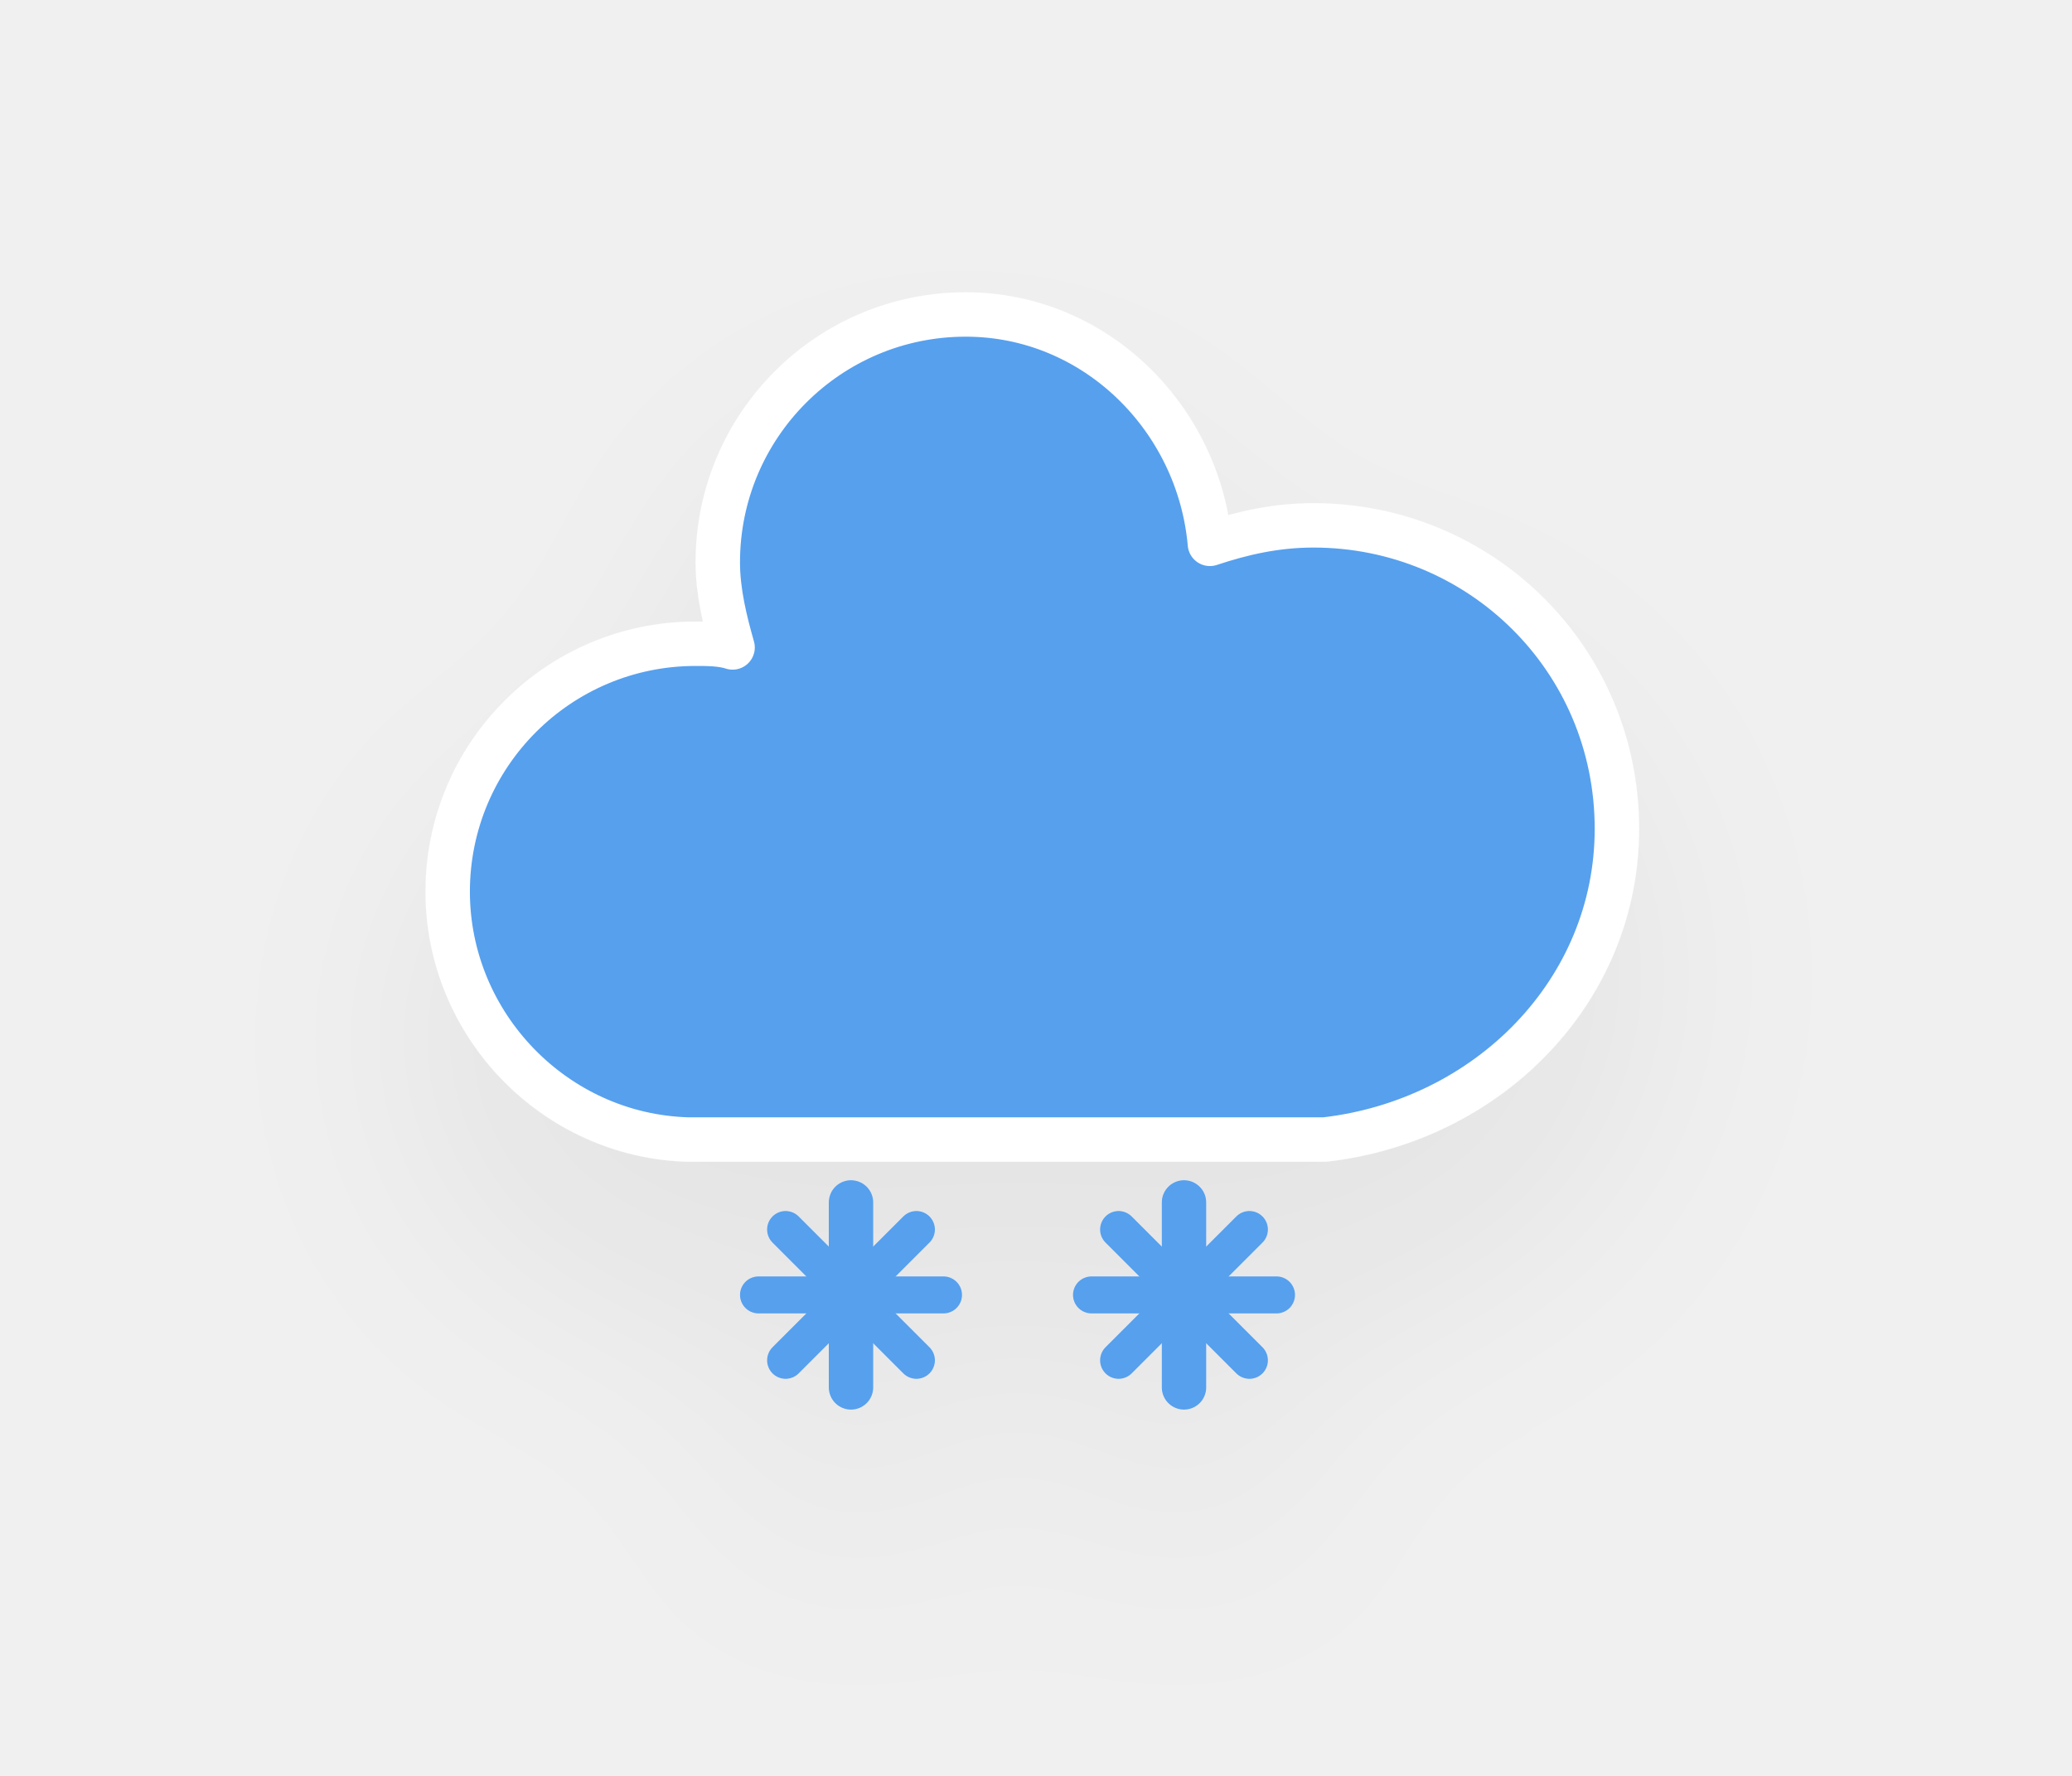
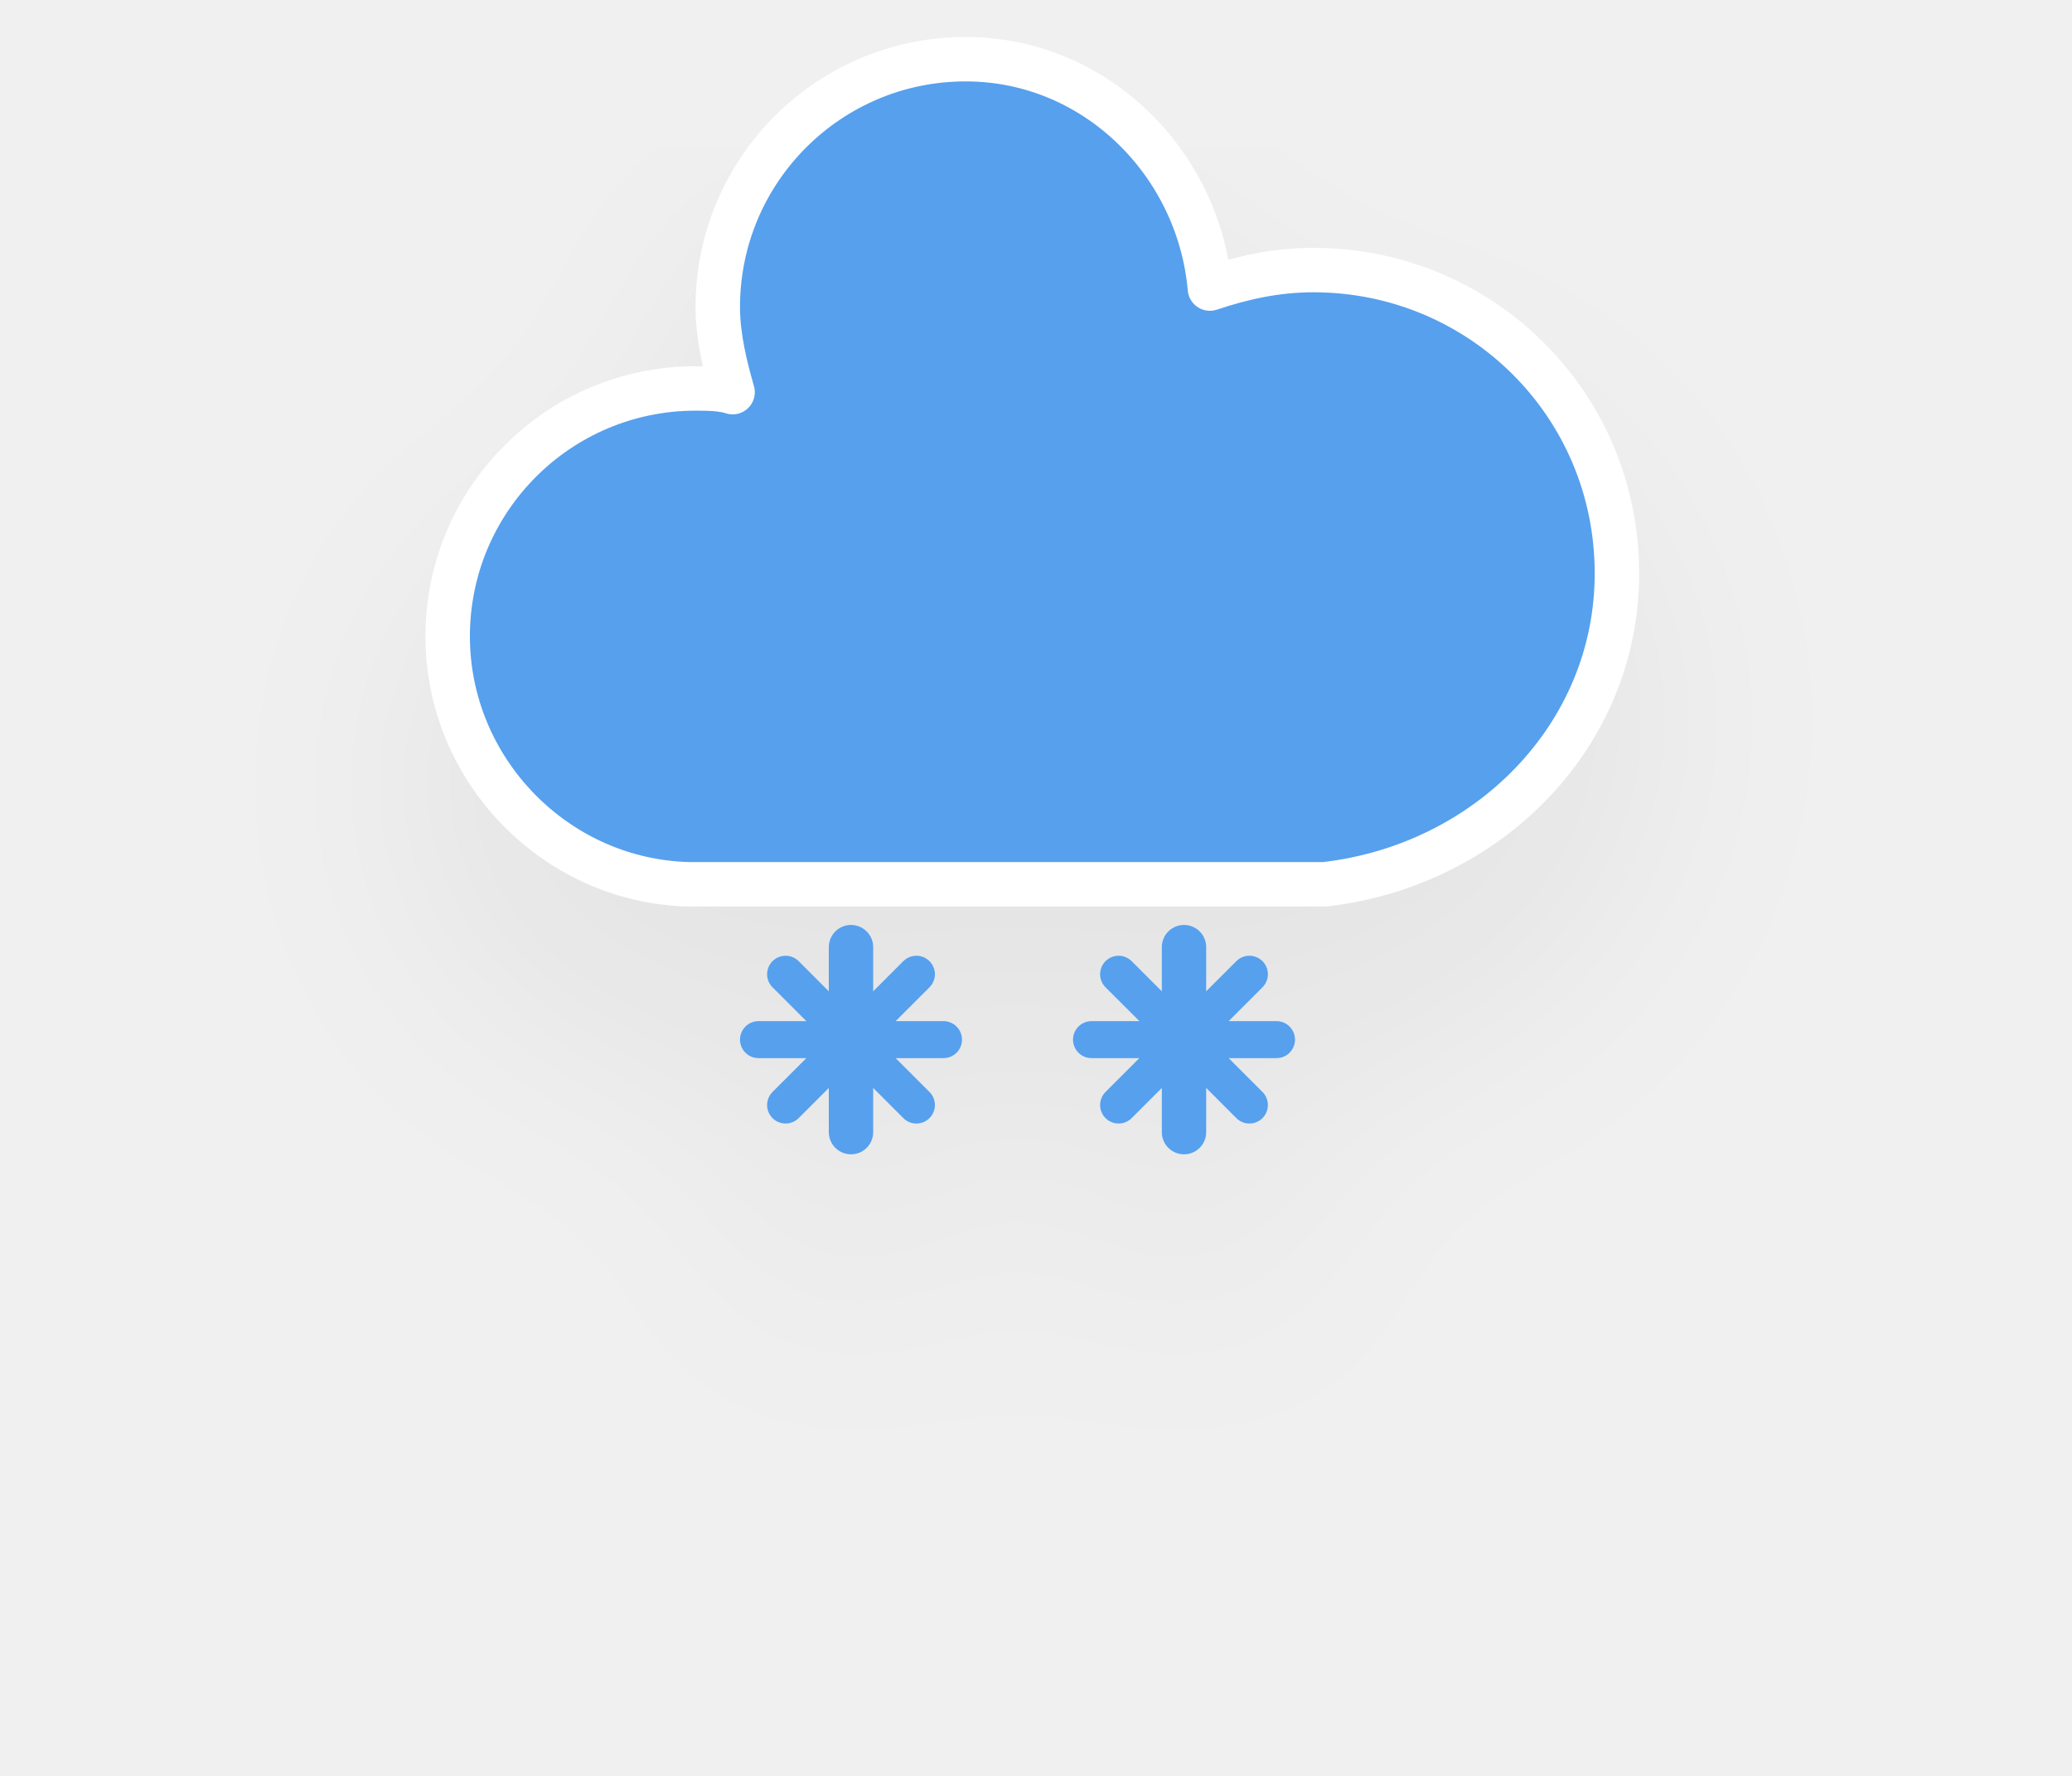
- <svg xmlns="http://www.w3.org/2000/svg" width="56" height="48" version="1.1">
+ <svg xmlns="http://www.w3.org/2000/svg" viewBox="0 6.9 56 48" width="56" height="48" version="1.1">
  <defs>
    <filter id="blur" x="-.247" y="-.269" width="1.494" height="1.676">
      <feGaussianBlur in="SourceAlpha" stdDeviation="3" />
      <feOffset dx="0" dy="4" result="offsetblur" />
      <feComponentTransfer>
        <feFuncA slope="0.05" type="linear" />
      </feComponentTransfer>
      <feMerge>
        <feMergeNode />
        <feMergeNode in="SourceGraphic" />
      </feMerge>
    </filter>
  </defs>
  <g transform="translate(16,-2)" filter="url(#blur)">
    <g class="am-weather-cloud-3">
      <path transform="translate(-20,-11)" d="m47.7 35.4c0-4.6-3.7-8.2-8.2-8.2-1 0-1.9 0.2-2.8 0.5-0.3-3.4-3.1-6.2-6.6-6.2-3.7 0-6.7 3-6.7 6.7 0 0.8 0.2 1.6 0.4 2.3-0.3-0.1-0.7-0.1-1-0.1-3.7 0-6.7 3-6.7 6.7 0 3.6 2.9 6.6 6.5 6.7h17.2c4.4-0.5 7.9-4 7.9-8.4z" fill="#57a0ee" stroke="#fff" stroke-linejoin="round" stroke-width="1.2" />
    </g>
    <g class="am-weather-snow-1">
      <g transform="translate(7,28)" fill="none" stroke="#57a0ee" stroke-linecap="round">
        <line transform="translate(0,9)" y1="-2.5" y2="2.5" stroke-width="1.2" />
        <line transform="rotate(45,-10.864,4.5)" y1="-2.5" y2="2.5" />
        <line transform="rotate(90,-4.5,4.5)" y1="-2.5" y2="2.5" />
        <line transform="rotate(135,-1.864,4.5)" y1="-2.5" y2="2.5" />
      </g>
    </g>
    <g class="am-weather-snow-2">
      <g transform="translate(16,28)" fill="none" stroke="#57a0ee" stroke-linecap="round">
        <line transform="translate(0,9)" y1="-2.5" y2="2.5" stroke-width="1.2" />
        <line transform="rotate(45,-10.864,4.5)" y1="-2.5" y2="2.5" />
        <line transform="rotate(90,-4.5,4.5)" y1="-2.5" y2="2.5" />
        <line transform="rotate(135,-1.864,4.5)" y1="-2.5" y2="2.5" />
      </g>
    </g>
  </g>
</svg>
